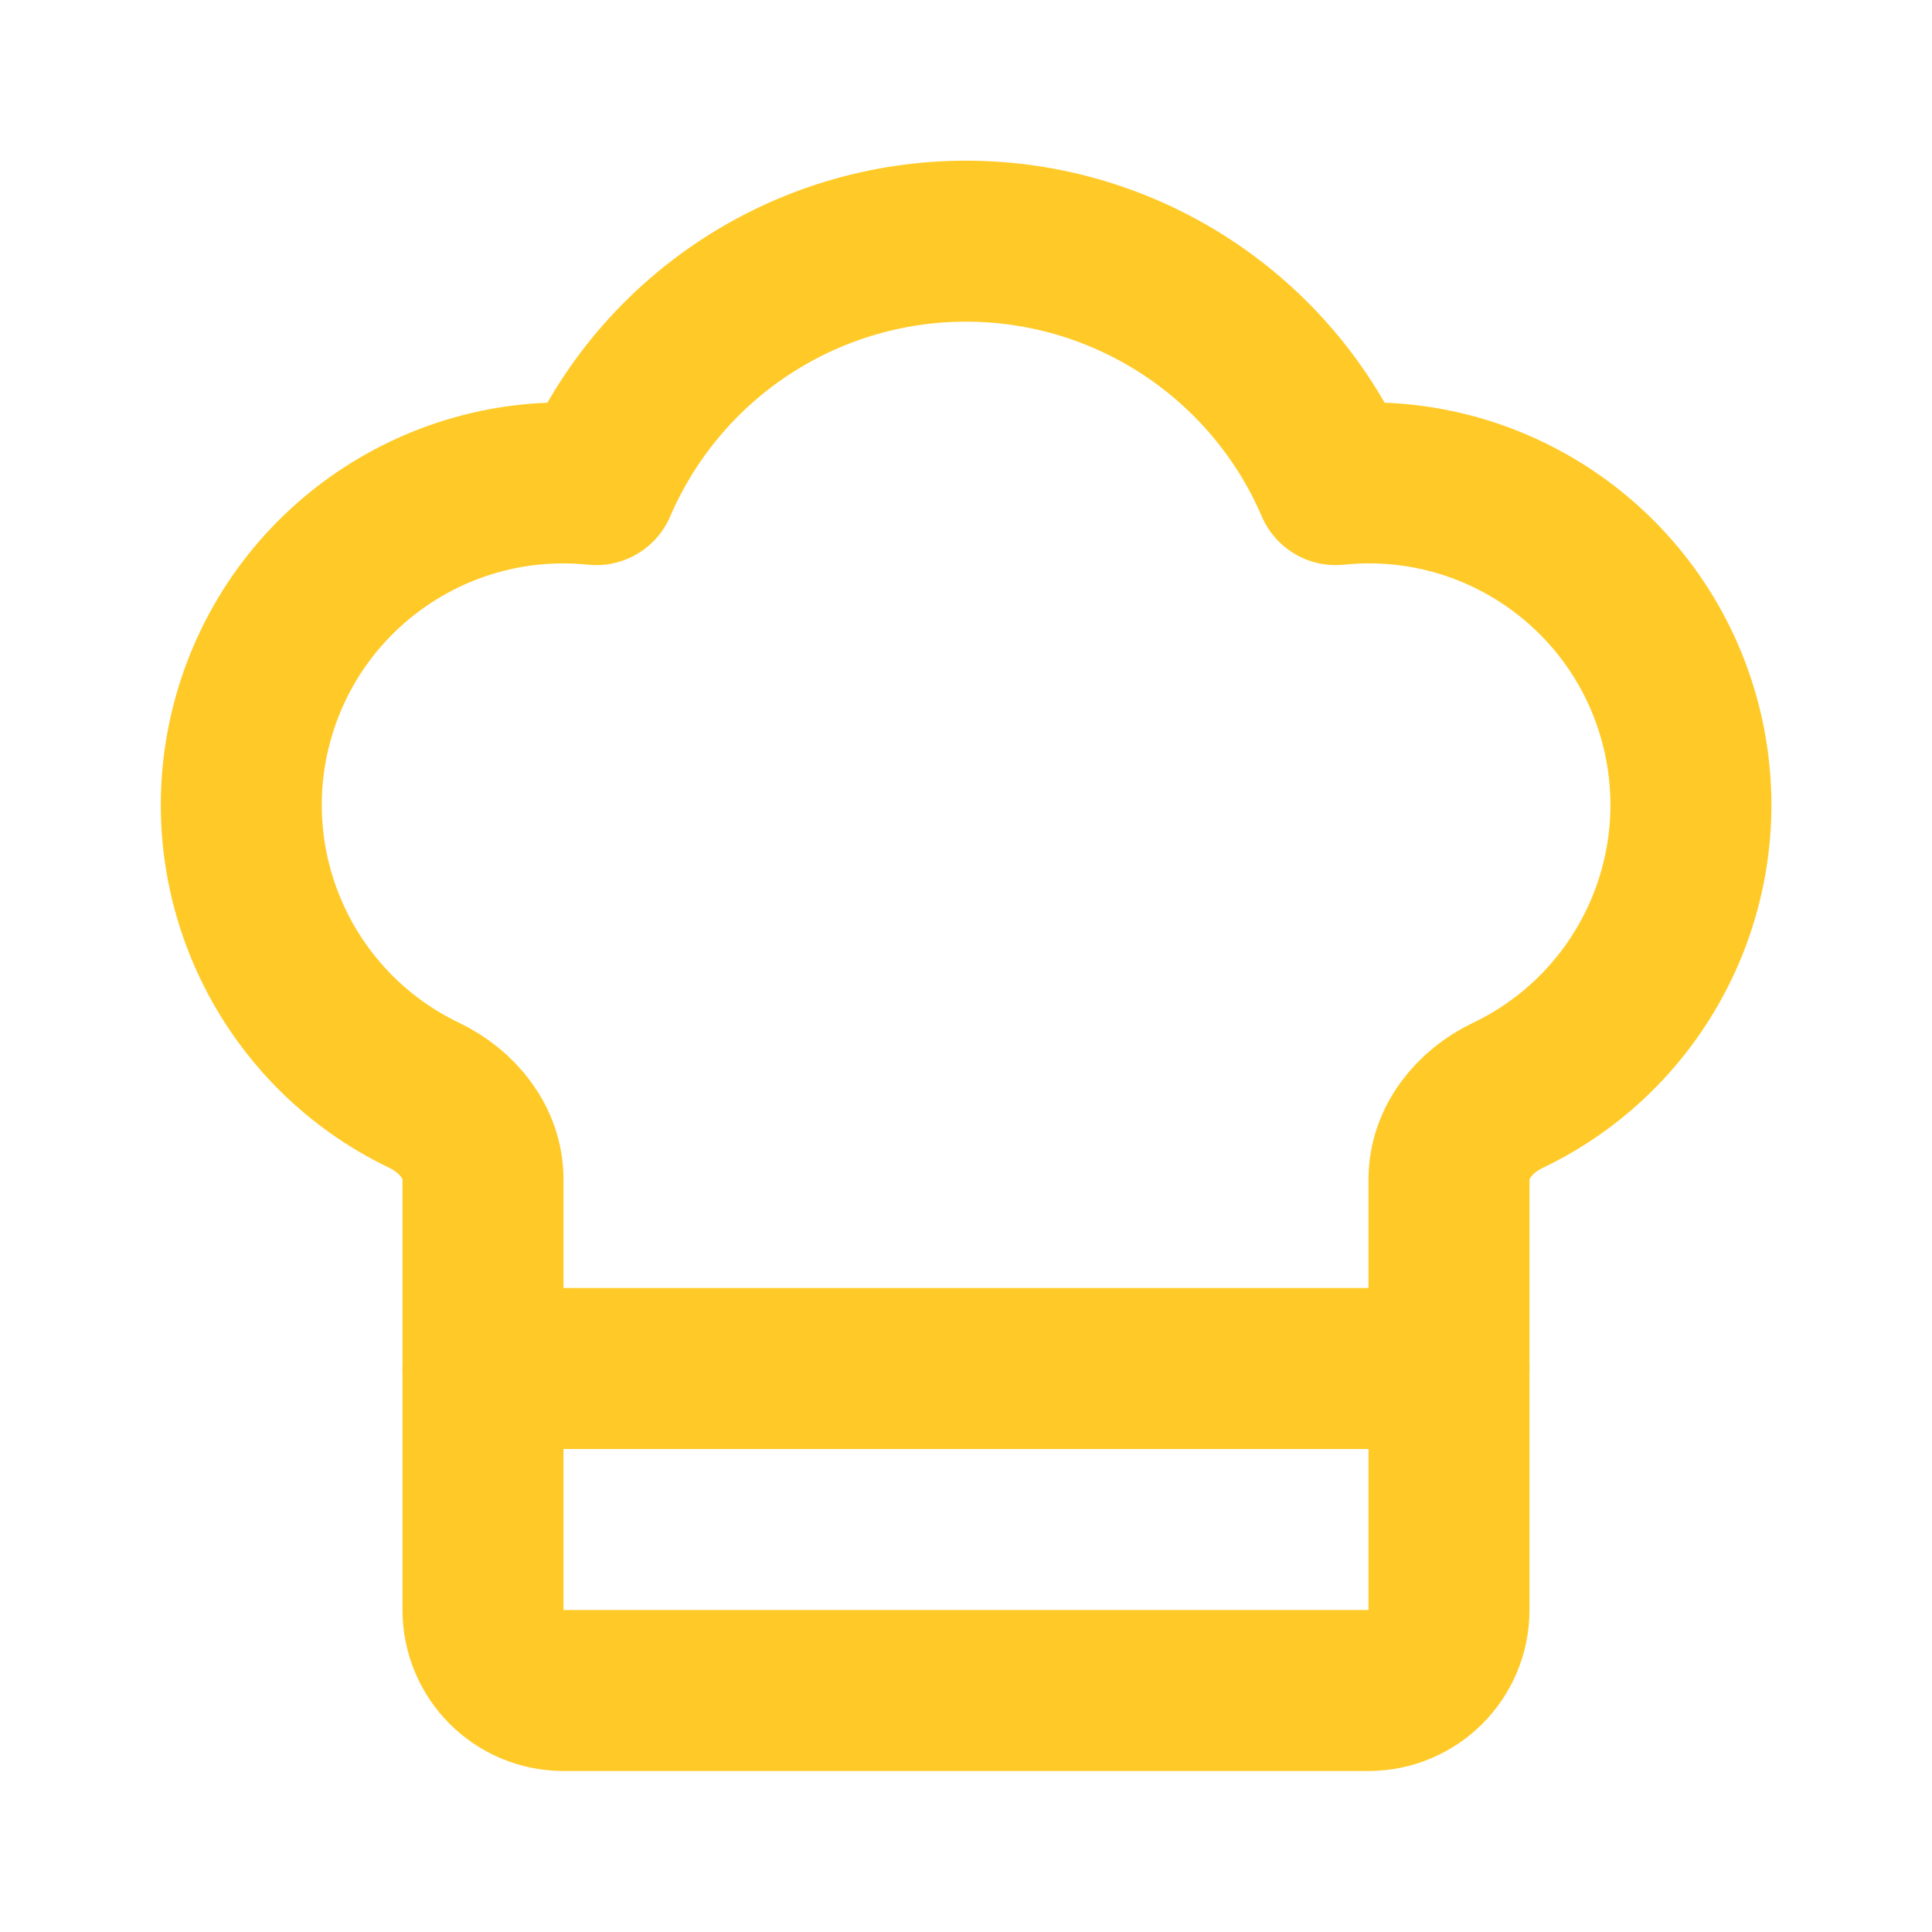
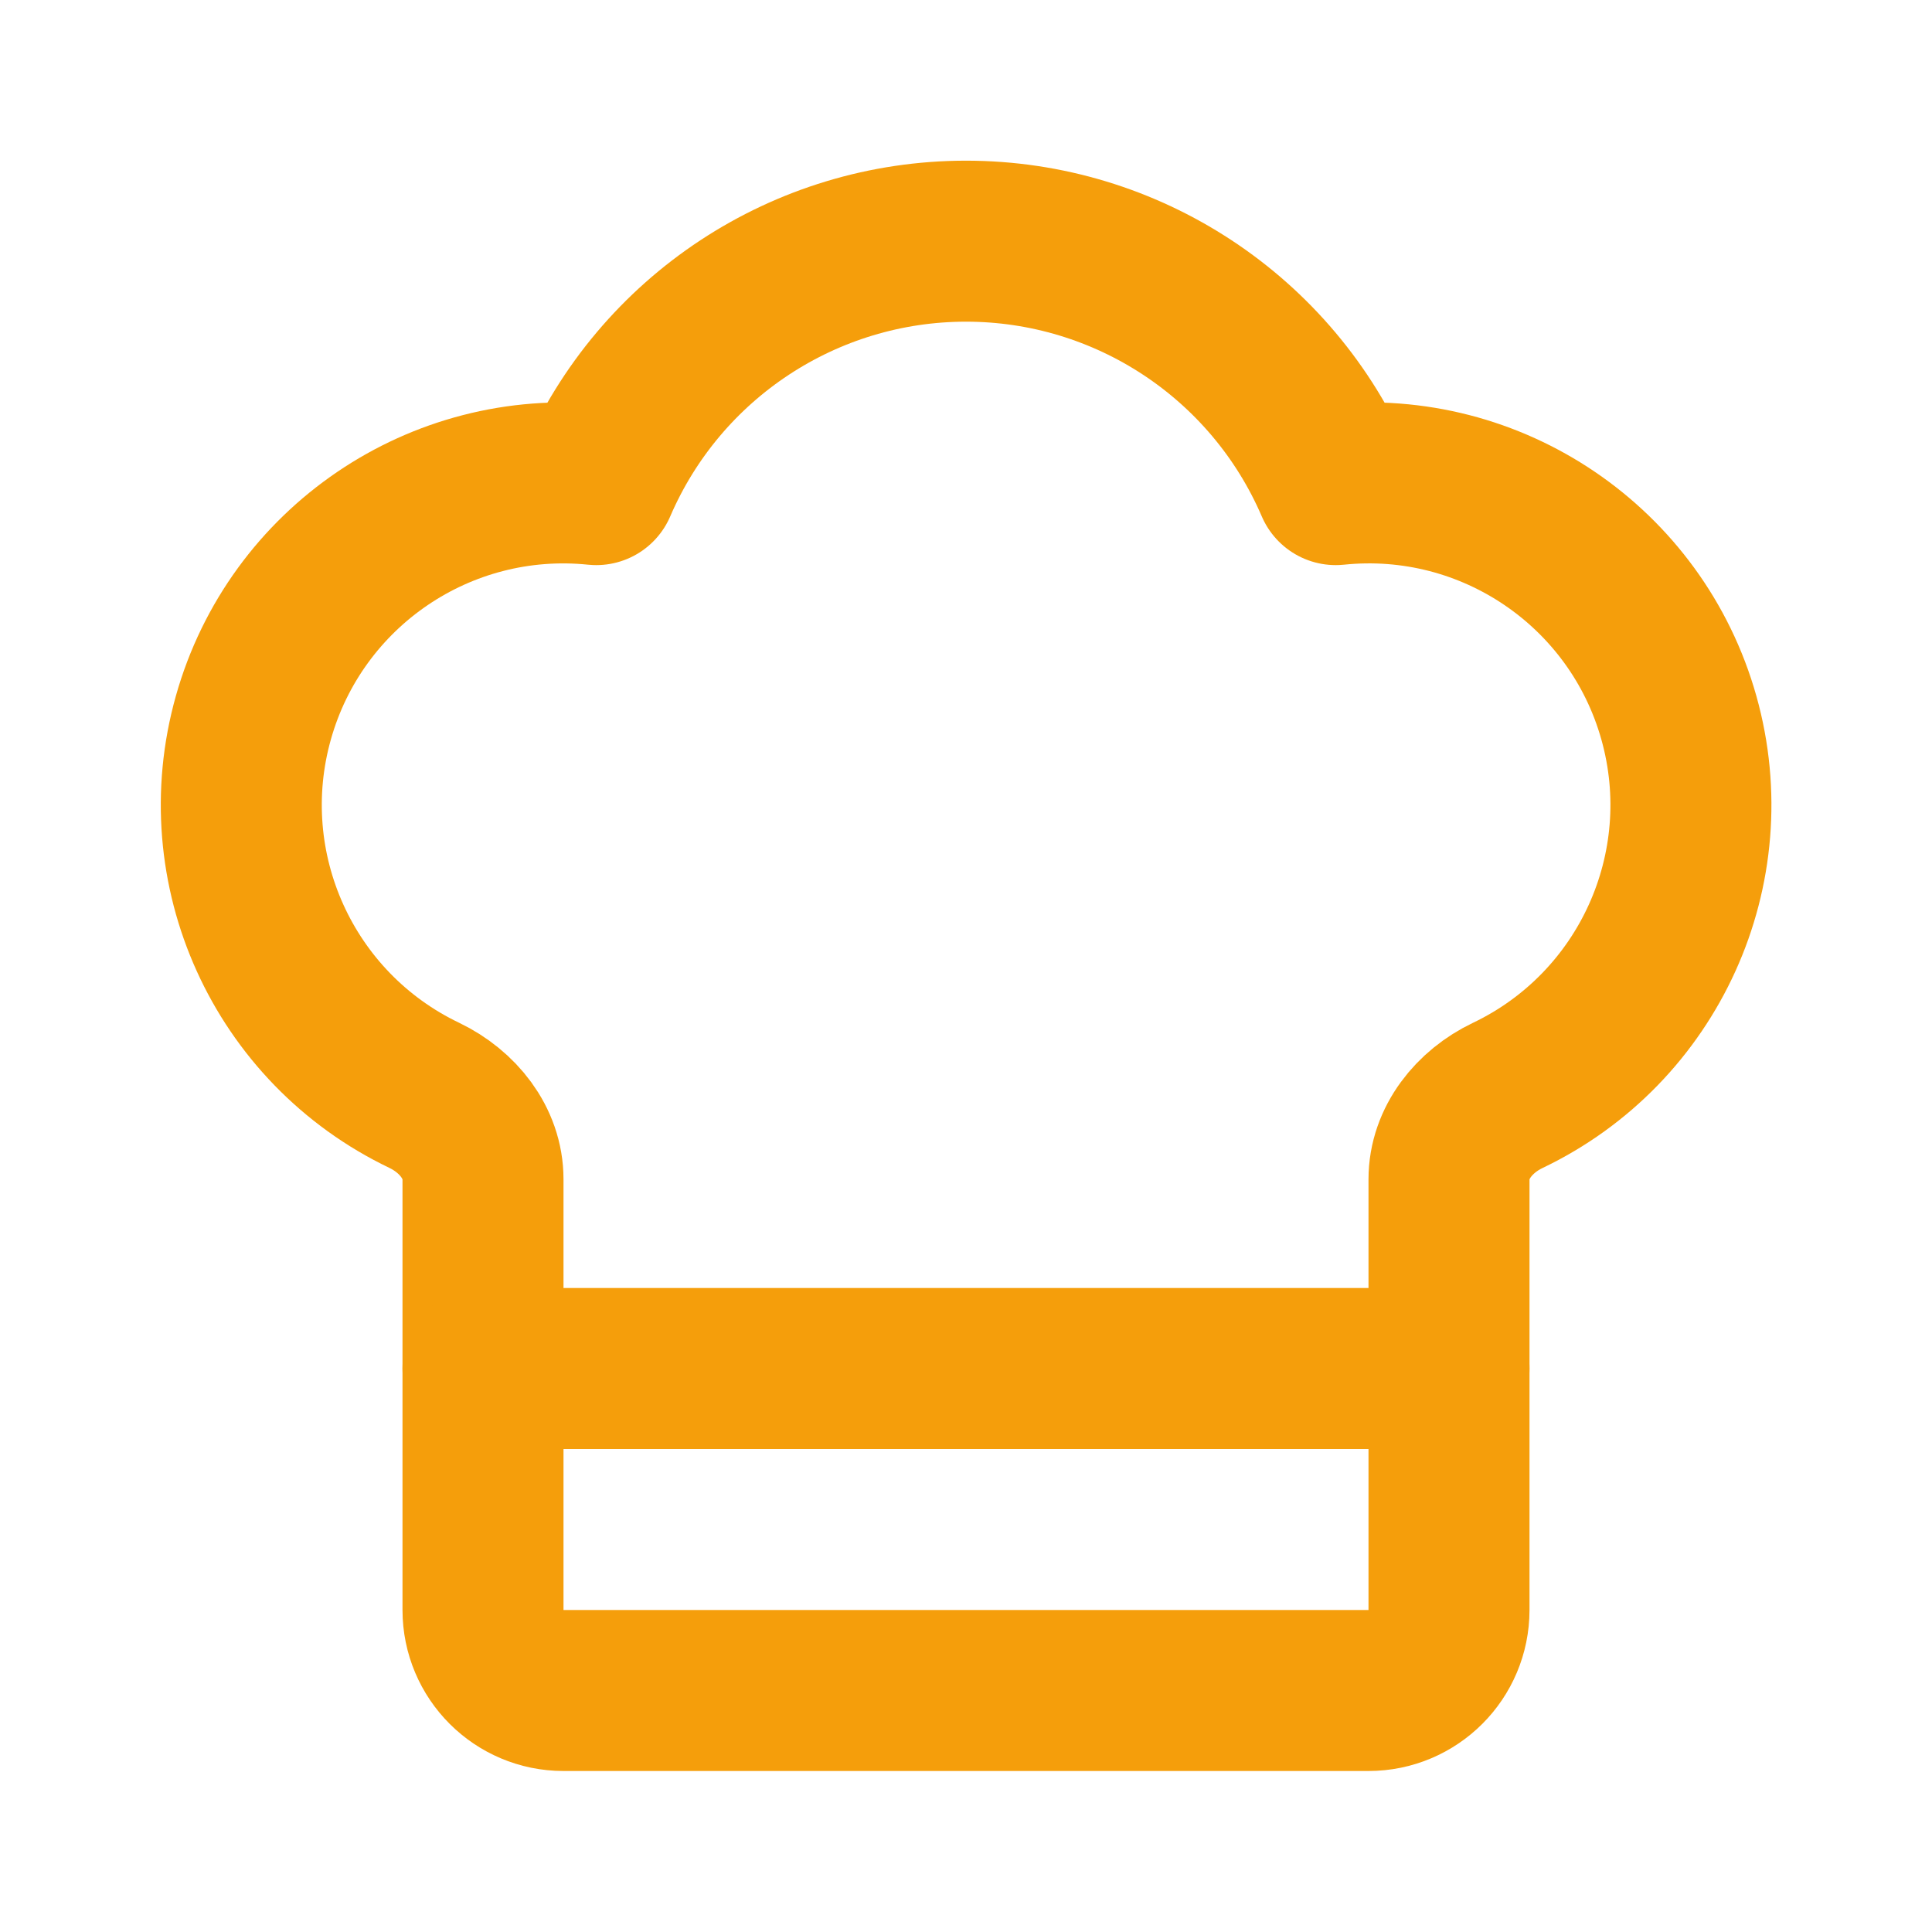
- <svg xmlns="http://www.w3.org/2000/svg" width="24" height="24" viewBox="0 0 24 24" fill="none" stroke="#FFCA28" stroke-width="2" stroke-linecap="round" stroke-linejoin="round" class="lucide lucide-chef-hat-icon lucide-chef-hat">
+ <svg xmlns="http://www.w3.org/2000/svg" width="24" height="24" viewBox="0 0 24 24" fill="none" stroke="#F59E0B" stroke-width="2" stroke-linecap="round" stroke-linejoin="round" class="lucide lucide-chef-hat-icon lucide-chef-hat">
  <path d="M17 21a1 1 0 0 0 1-1v-5.35c0-.457.316-.844.727-1.041a4 4 0 0 0-2.134-7.589 5 5 0 0 0-9.186 0 4 4 0 0 0-2.134 7.588c.411.198.727.585.727 1.041V20a1 1 0 0 0 1 1Z" />
  <path d="M6 17h12" />
</svg>
